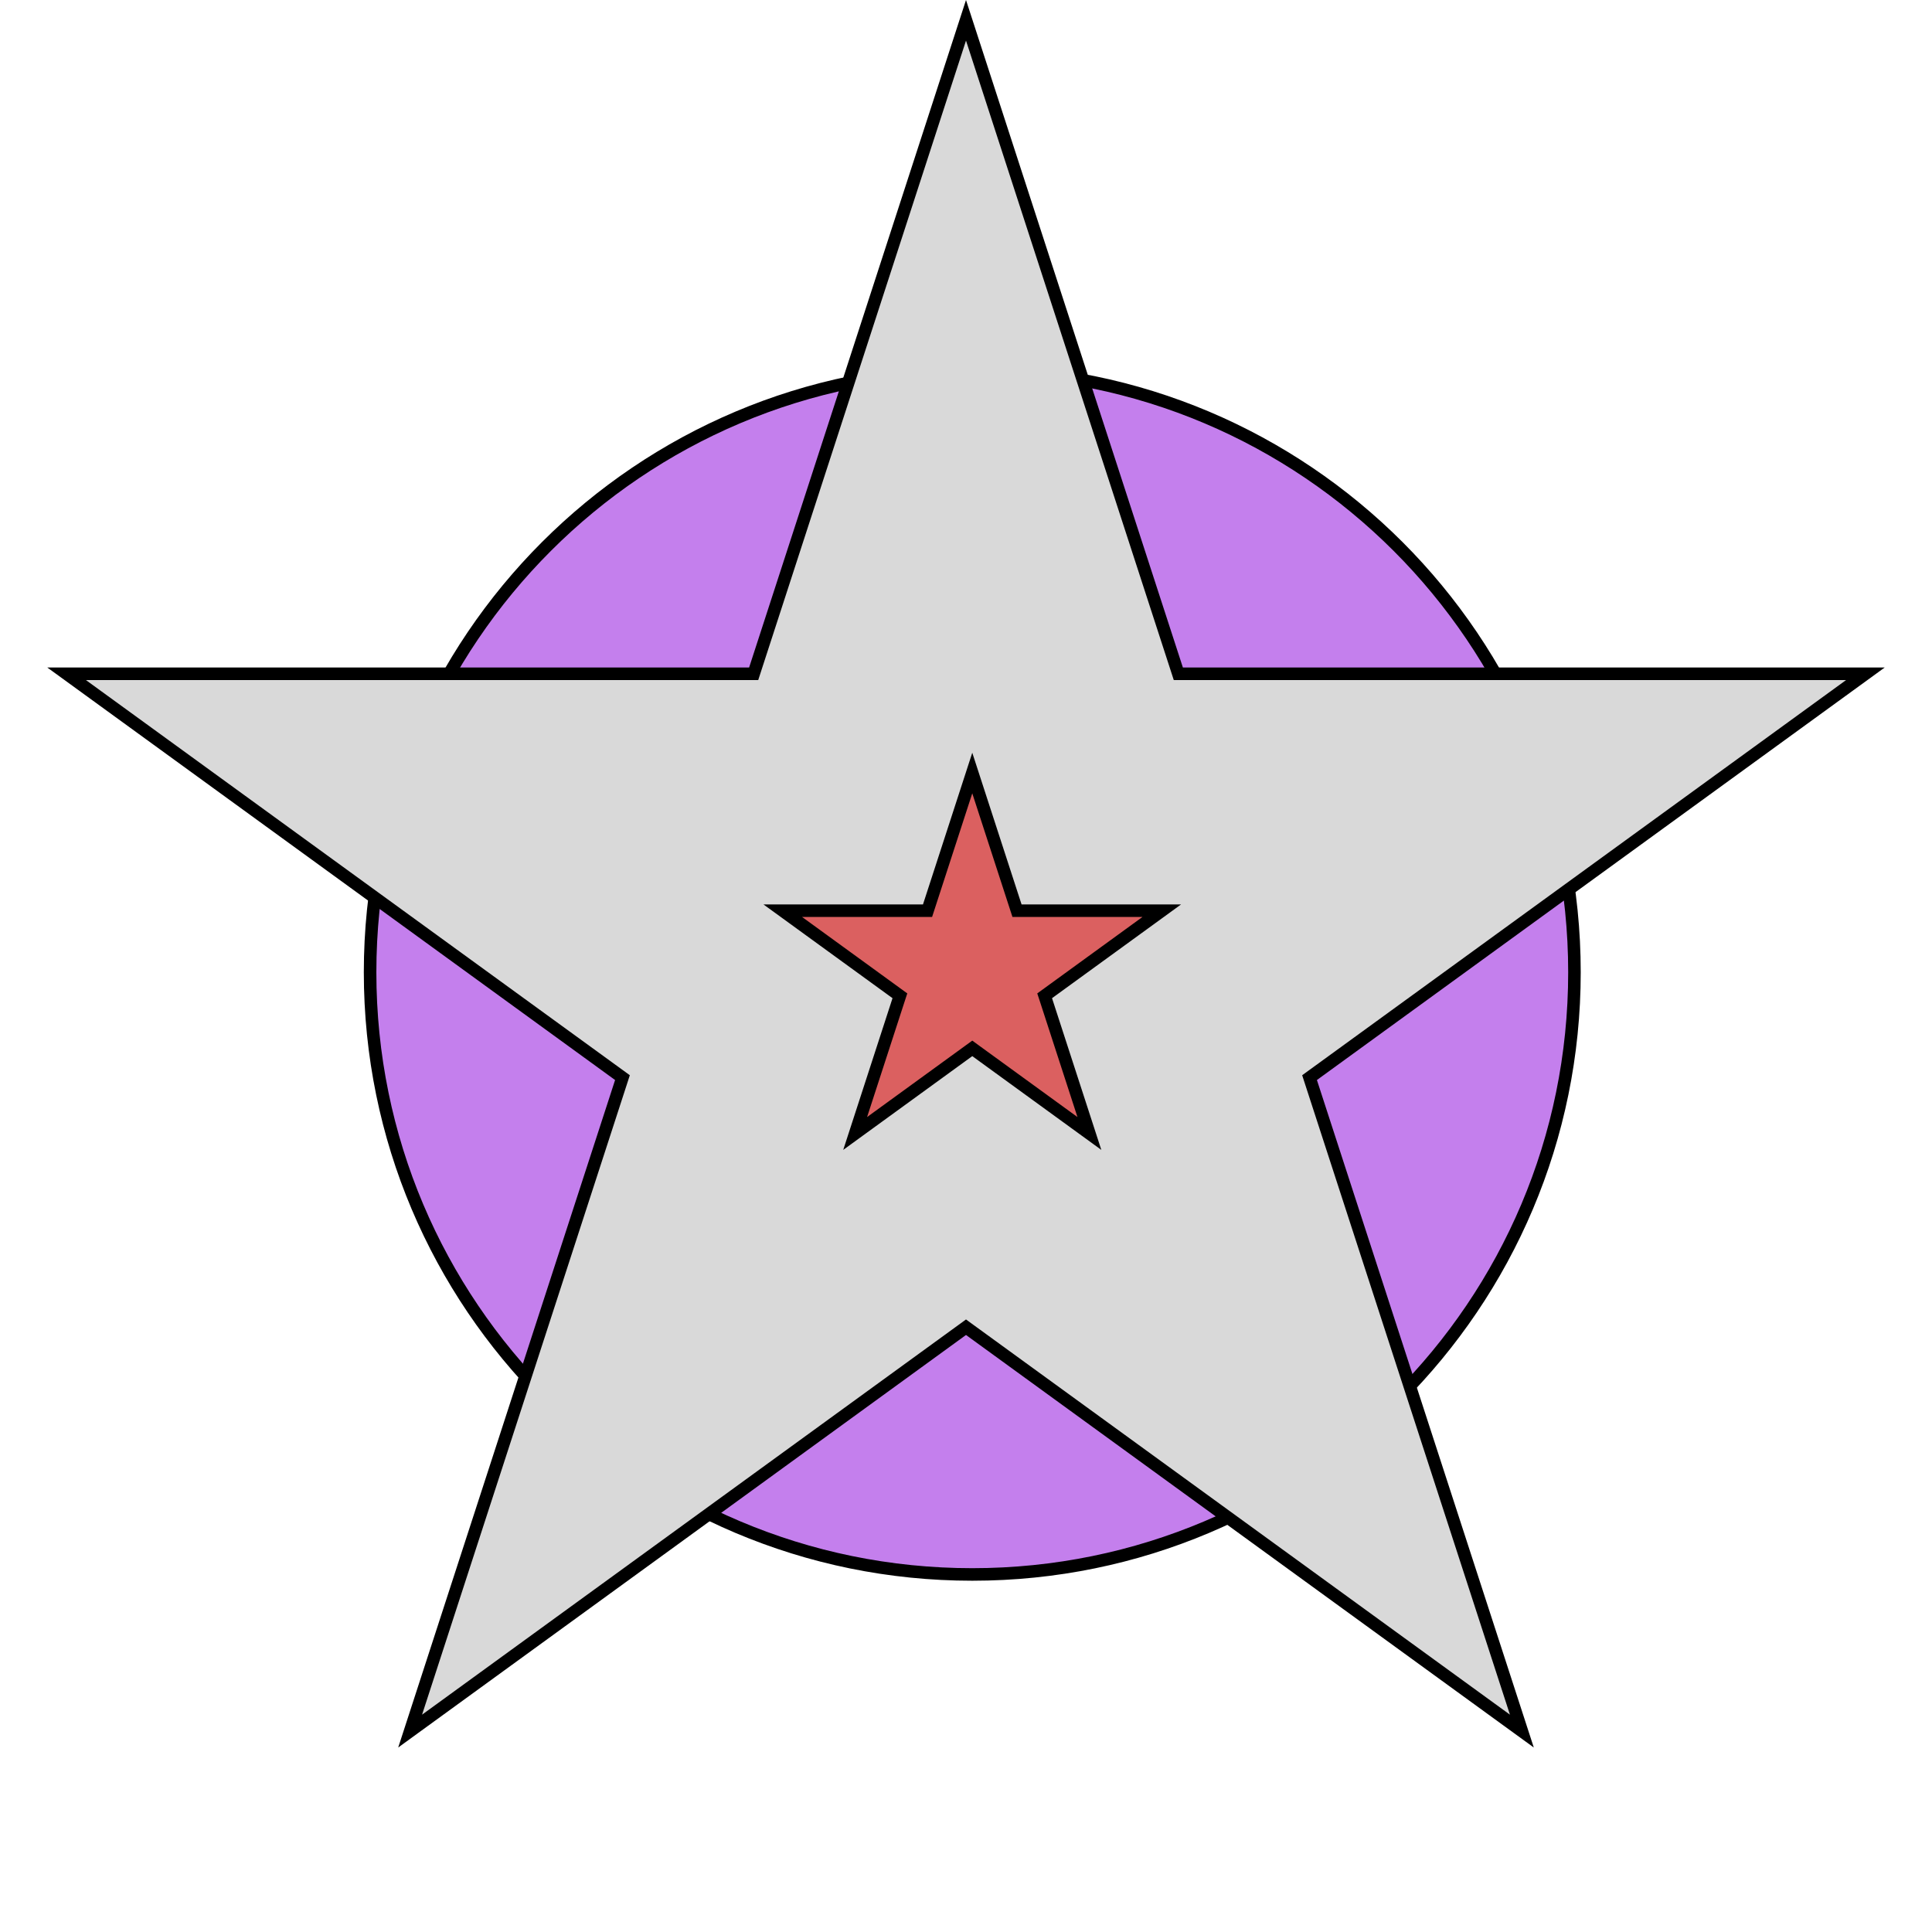
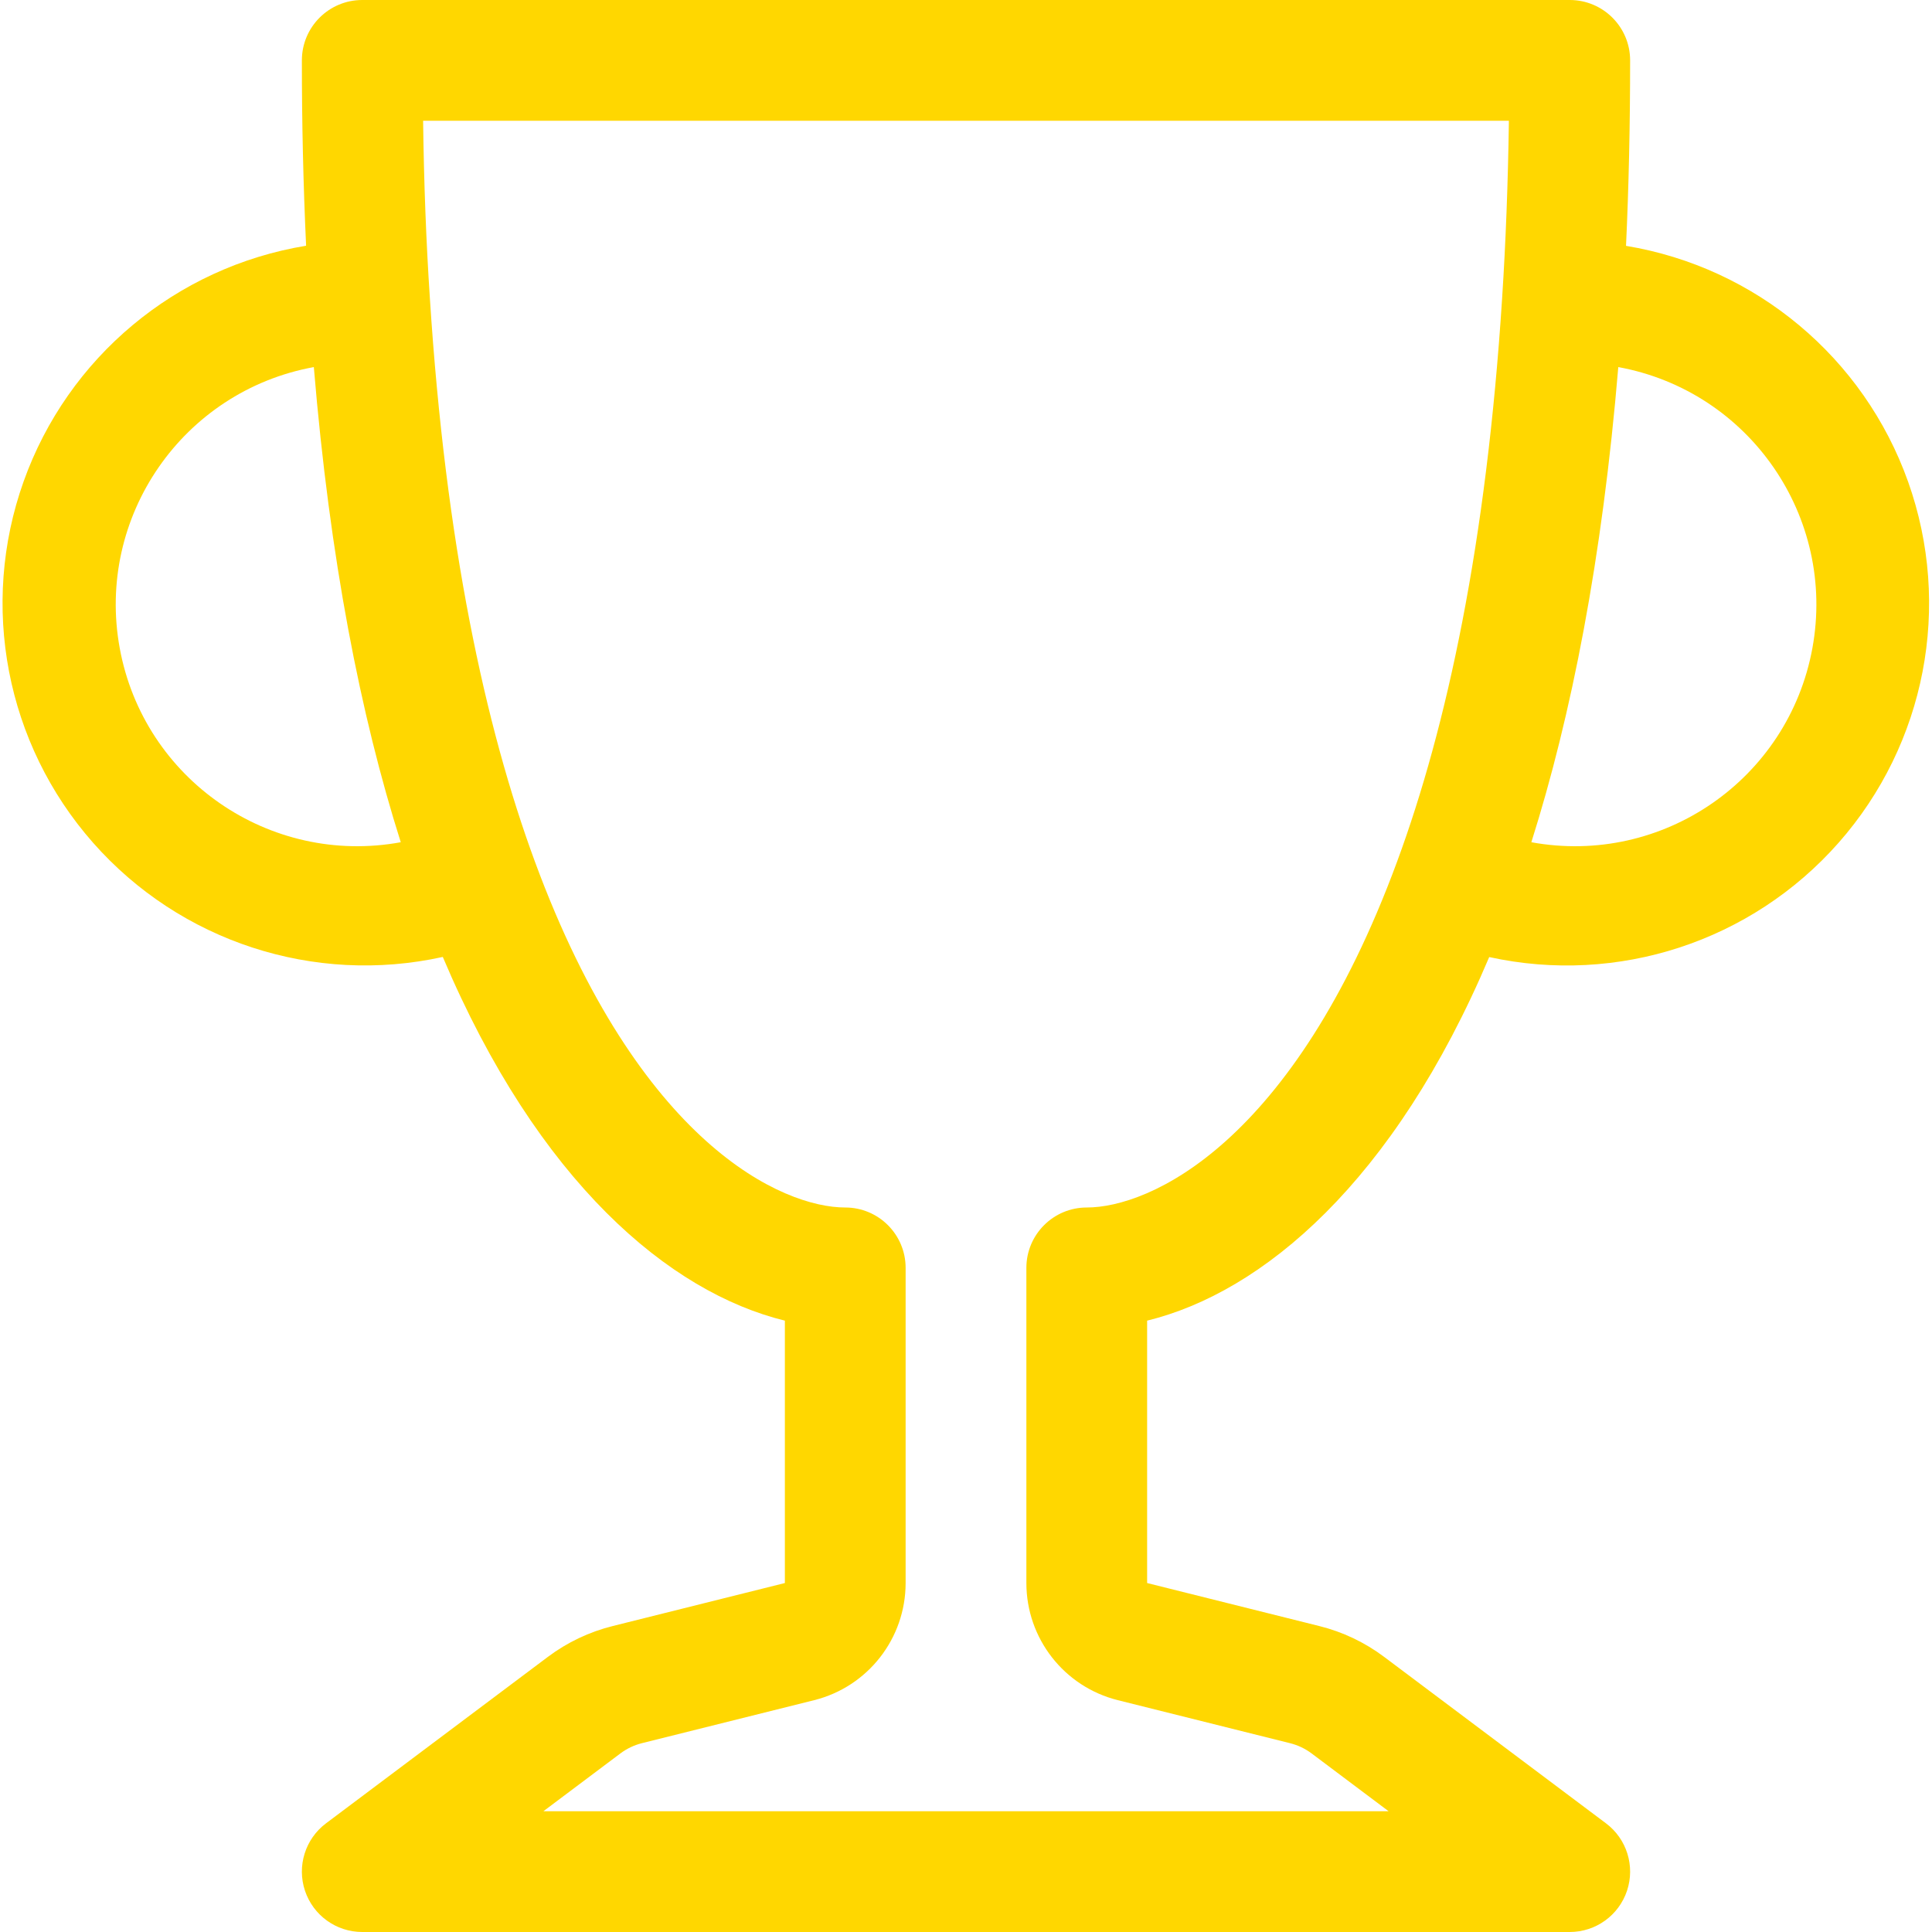
- <svg xmlns="http://www.w3.org/2000/svg" width="50" height="50" viewBox="0 0 154 154" fill="none">
-   <circle cx="77.5" cy="77.5" r="48" fill="#C47FED" stroke="black" />
-   <path d="M77 1.618L93.812 53.36L93.924 53.706H94.288L148.693 53.706L104.678 85.684L104.384 85.898L104.496 86.243L121.308 137.985L77.294 106.007L77 105.793L76.706 106.007L32.692 137.985L49.504 86.243L49.616 85.898L49.322 85.684L5.307 53.706L59.712 53.706H60.076L60.188 53.36L77 1.618Z" fill="#D9D9D9" stroke="black" />
-   <path d="M77.5 61.618L80.954 72.247L81.066 72.592H81.429L92.605 72.592L83.563 79.161L83.269 79.375L83.382 79.72L86.835 90.349L77.794 83.78L77.5 83.566L77.206 83.78L68.165 90.349L71.618 79.72L71.731 79.375L71.437 79.161L62.395 72.592L73.571 72.592H73.934L74.046 72.247L77.5 61.618Z" fill="#DB6060" stroke="black" />
+ <svg xmlns="http://www.w3.org/2000/svg" width="16" height="16" fill="gold" class="bi bi-trophy" viewBox="0 0 16 16">
+   <path d="M2.5.5A.5.5 0 0 1 3 0h10a.5.5 0 0 1 .5.5q0 .807-.034 1.536a3 3 0 1 1-1.133 5.89c-.79 1.865-1.878 2.777-2.833 3.011v2.173l1.425.356c.194.048.377.135.537.255L13.3 15.1a.5.5 0 0 1-.3.9H3a.5.5 0 0 1-.3-.9l1.838-1.379c.16-.12.343-.207.537-.255L6.5 13.11v-2.173c-.955-.234-2.043-1.146-2.833-3.012a3 3 0 1 1-1.132-5.89A33 33 0 0 1 2.5.5m.099 2.54a2 2 0 0 0 .72 3.935c-.333-1.05-.588-2.346-.72-3.935m10.083 3.935a2 2 0 0 0 .72-3.935c-.133 1.59-.388 2.885-.72 3.935M3.504 1q.01.775.056 1.469c.13 2.028.457 3.546.87 4.667C5.294 9.48 6.484 10 7 10a.5.5 0 0 1 .5.5v2.61a1 1 0 0 1-.757.97l-1.426.356a.5.5 0 0 0-.179.085L4.5 15h7l-.638-.479a.5.5 0 0 0-.18-.085l-1.425-.356a1 1 0 0 1-.757-.97V10.5A.5.5 0 0 1 9 10c.516 0 1.706-.52 2.57-2.864.413-1.12.74-2.64.87-4.667q.045-.694.056-1.469z" />
</svg>
